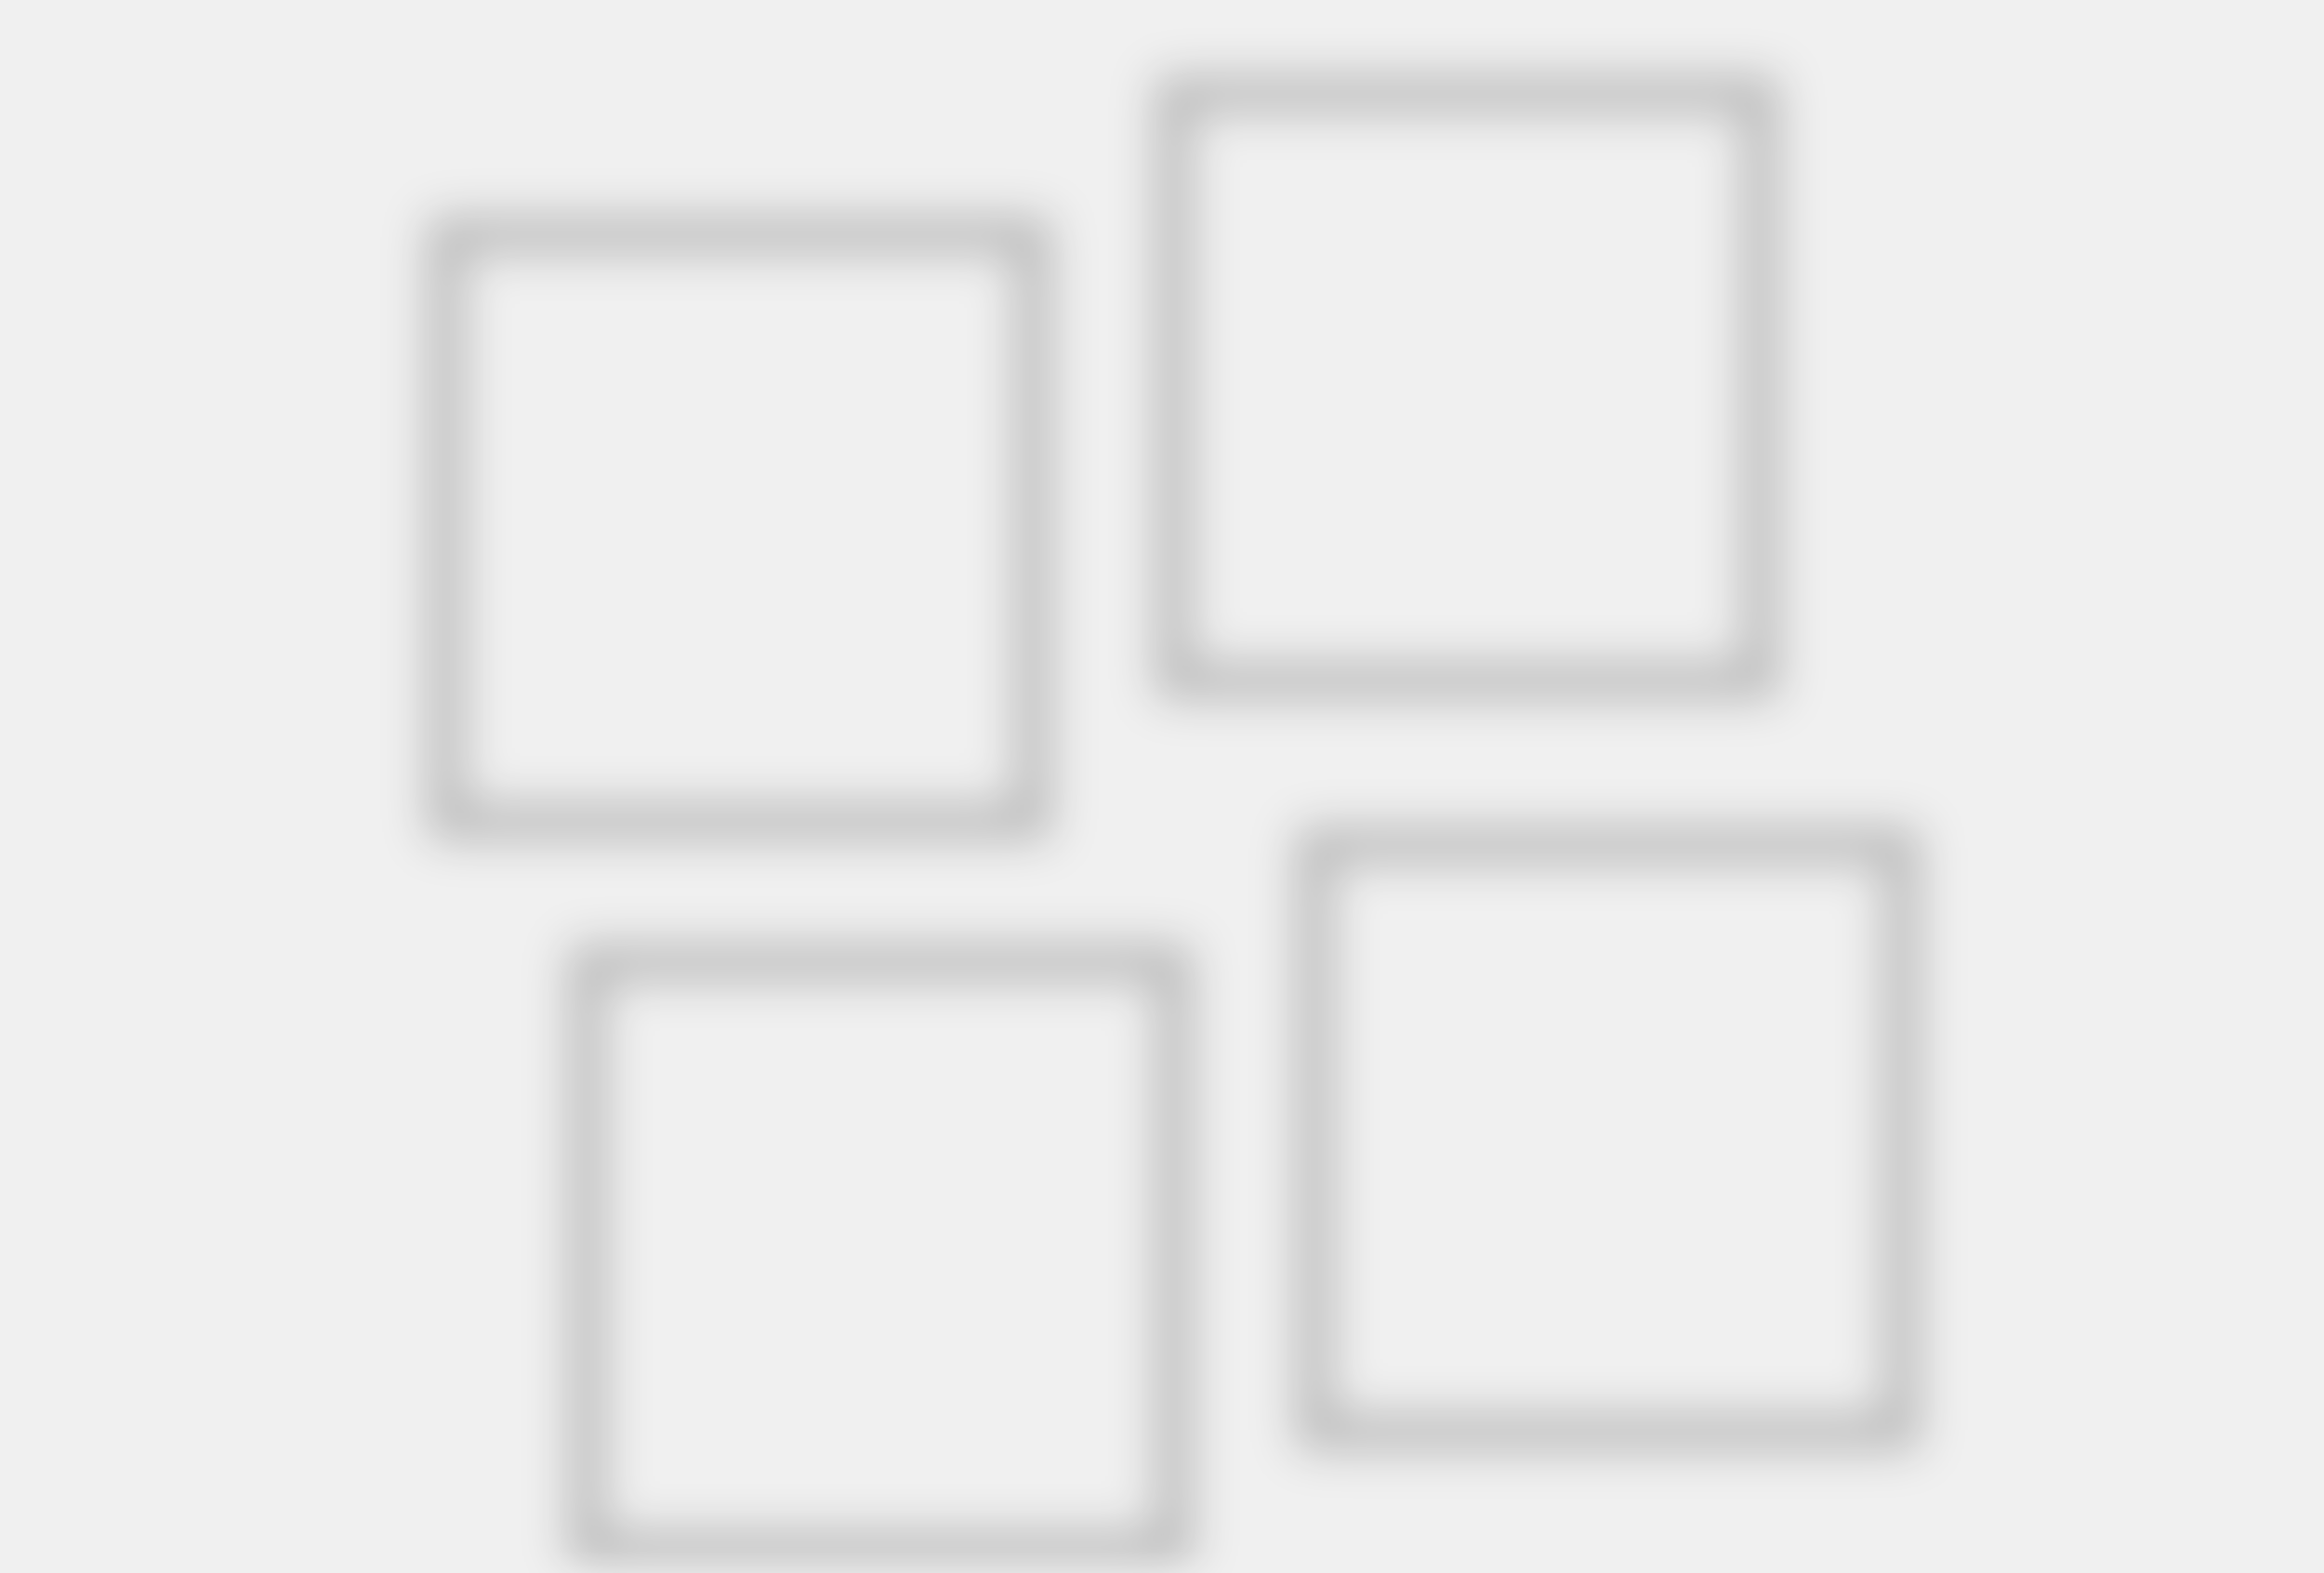
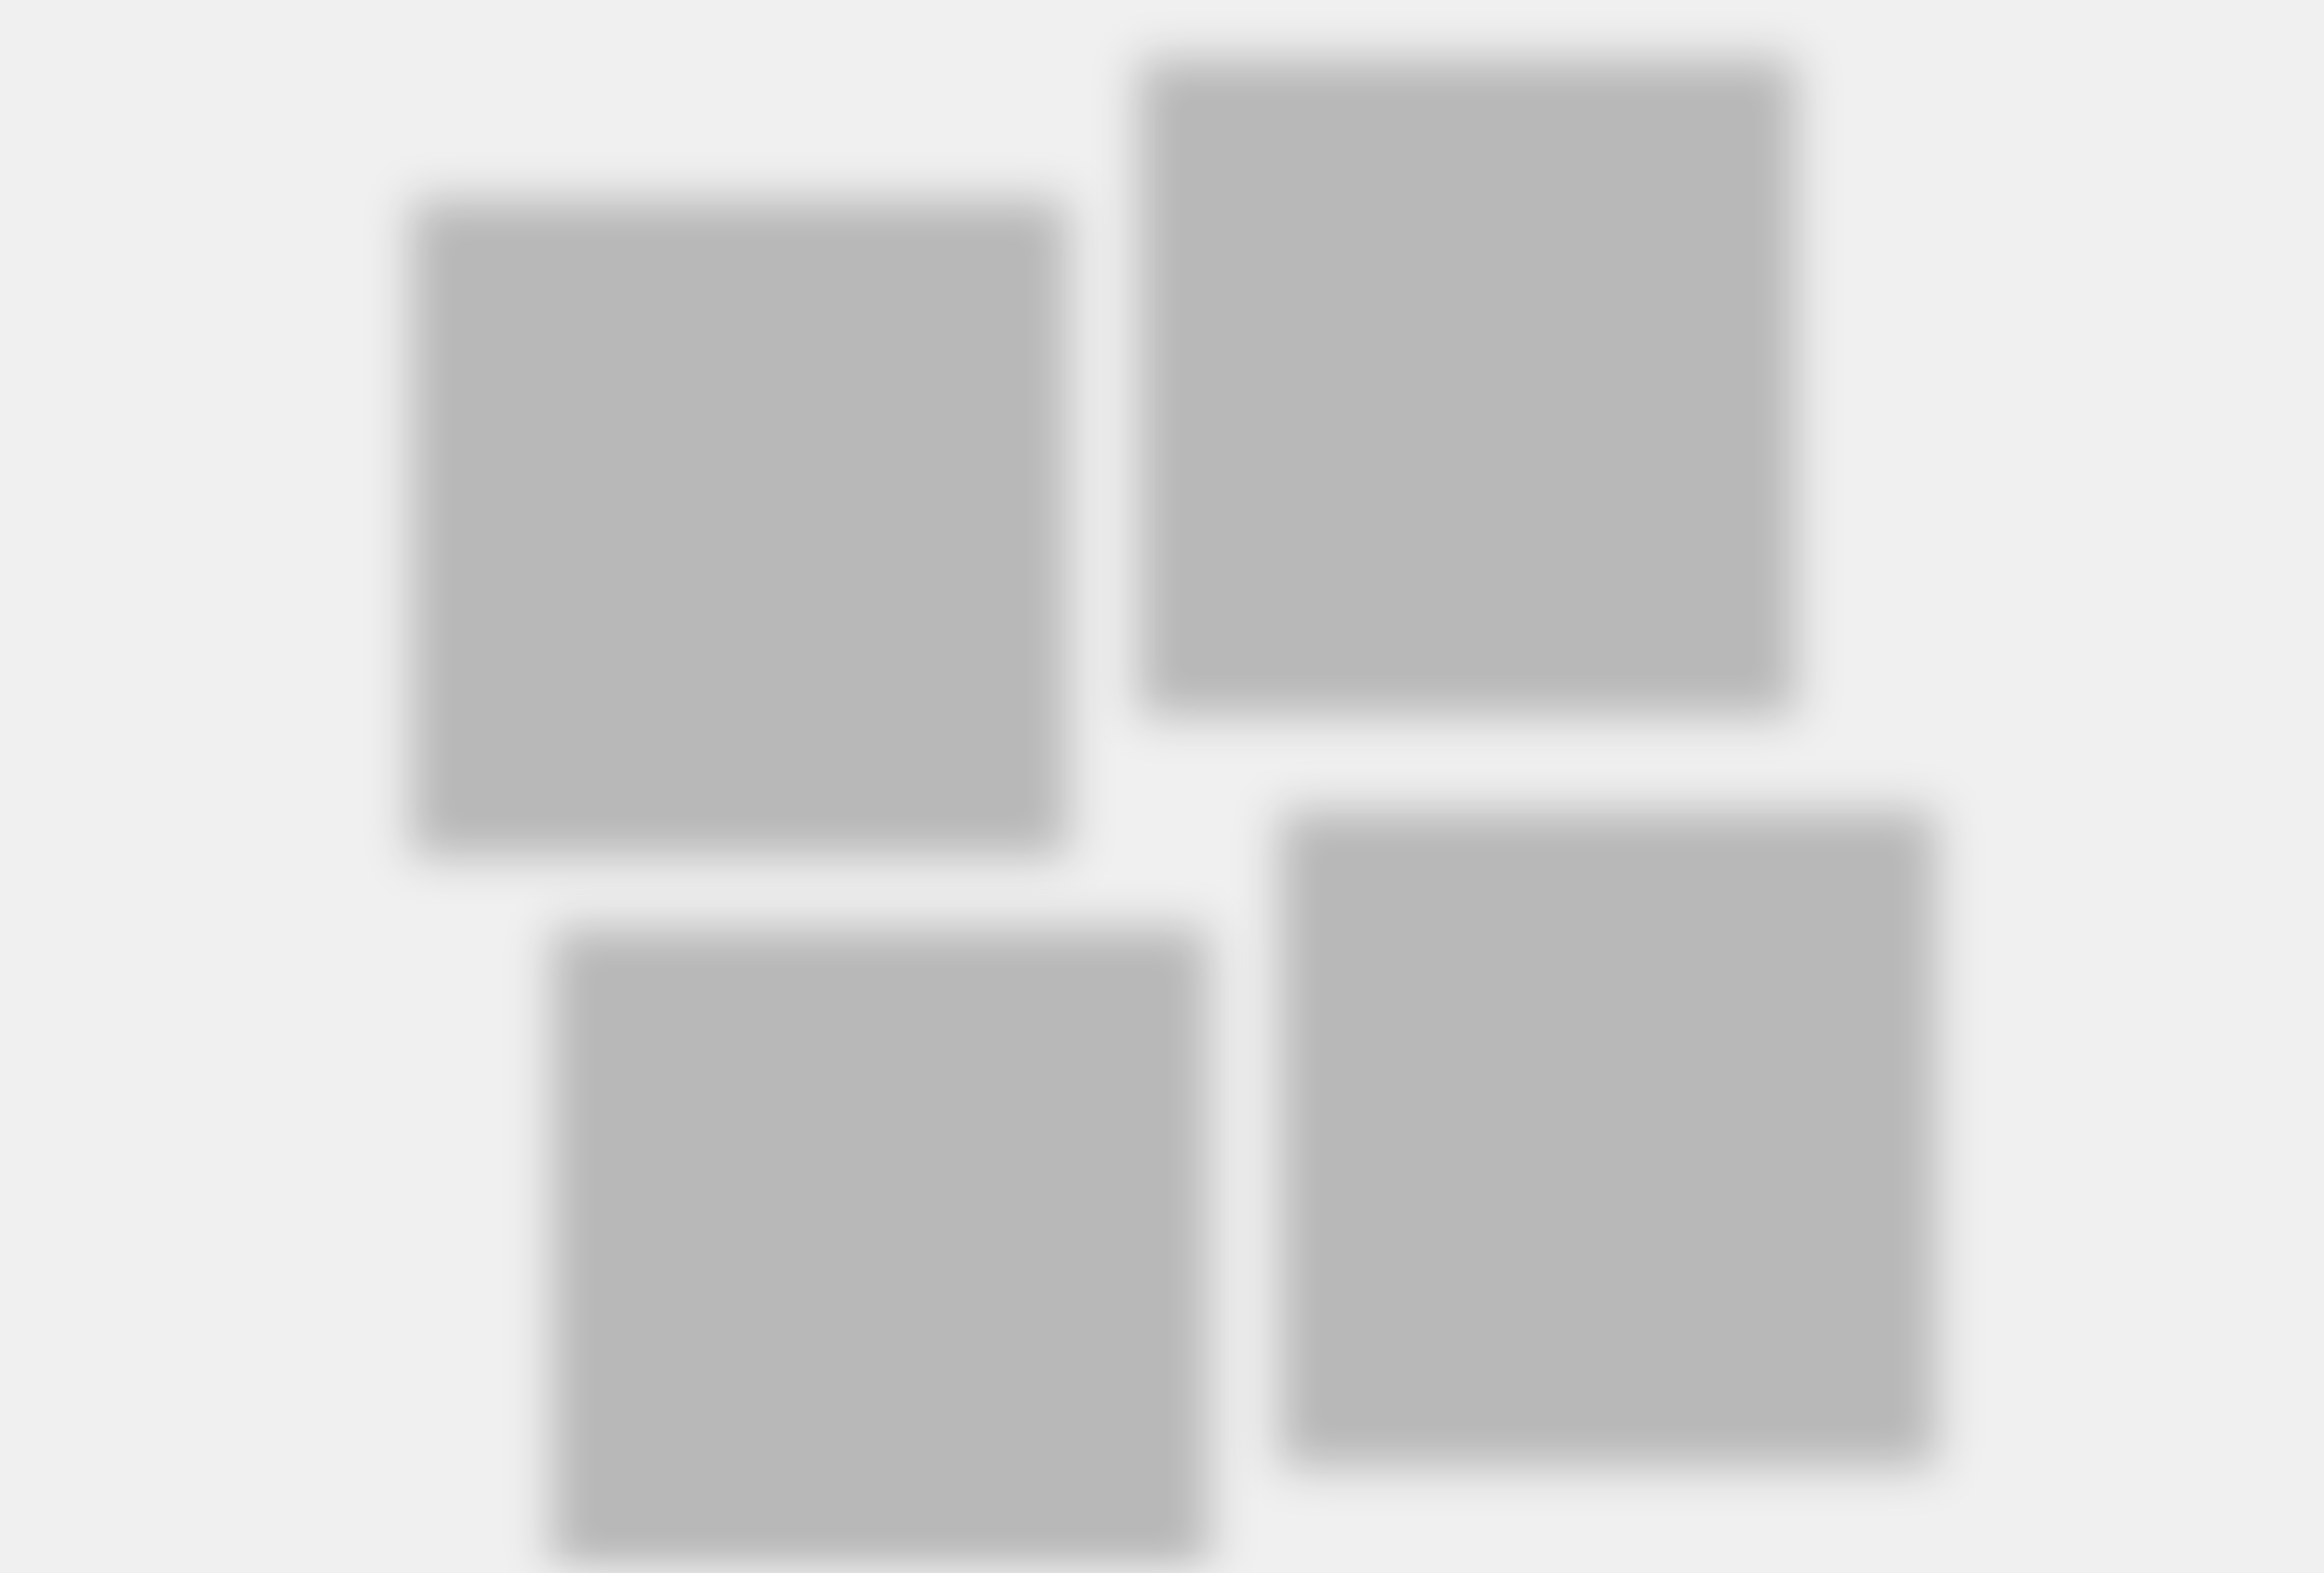
<svg xmlns="http://www.w3.org/2000/svg" width="99px" height="67px" viewBox="0 0 99 67" version="1.1">
  <defs>
    <filter id="f1" x="-50%" y="-50%" width="200%" height="200%" filterUnits="objectBoundingBox">
      <feOffset dx="0" dy="1" in="SourceAlpha" result="shadowOffsetOuter1" />
      <feGaussianBlur stdDeviation="1" in="shadowOffsetOuter1" result="shadowBlurOuter1" />
      <feColorMatrix values="0 0 0 0 0   0 0 0 0 0   0 0 0 0 0  0 0 0 0.236 0" type="matrix" in="shadowBlurOuter1" />
    </filter>
  </defs>
  <g>
-     <rect id="svg_2" height="25" width="25" y="9.0" x="19.0" filter="url(#f1)" stroke-width="1.5" stroke="#fff" fill="#00000000" />
-     <rect id="svg_3" height="25" width="25" y="3.0" x="50.0" filter="url(#f1)" stroke-width="1.5" stroke="#fff" fill="#00000000" />
-     <rect id="svg_5" height="25" width="25" y="40.0" x="25.0" filter="url(#f1)" stroke-width="1.5" stroke="#fff" fill="#00000000" />
-     <rect id="svg_6" height="25" width="25" y="35.0" x="56.0" filter="url(#f1)" stroke-width="1.5" stroke="#fff" fill="#00000000" />
+     <rect id="svg_2" height="25" width="25" y="9.0" x="19.0" filter="url(#f1)" stroke-width="3" stroke="#fff" fill="#000000" />
+     <rect id="svg_3" height="25" width="25" y="3.0" x="50.0" filter="url(#f1)" stroke-width="3" stroke="#fff" fill="#000000" />
+     <rect id="svg_5" height="25" width="25" y="40.0" x="25.0" filter="url(#f1)" stroke-width="3" stroke="#fff" fill="#000000" />
+     <rect id="svg_6" height="25" width="25" y="35.0" x="56.0" filter="url(#f1)" stroke-width="3" stroke="#fff" fill="#000000" />
  </g>
</svg>
